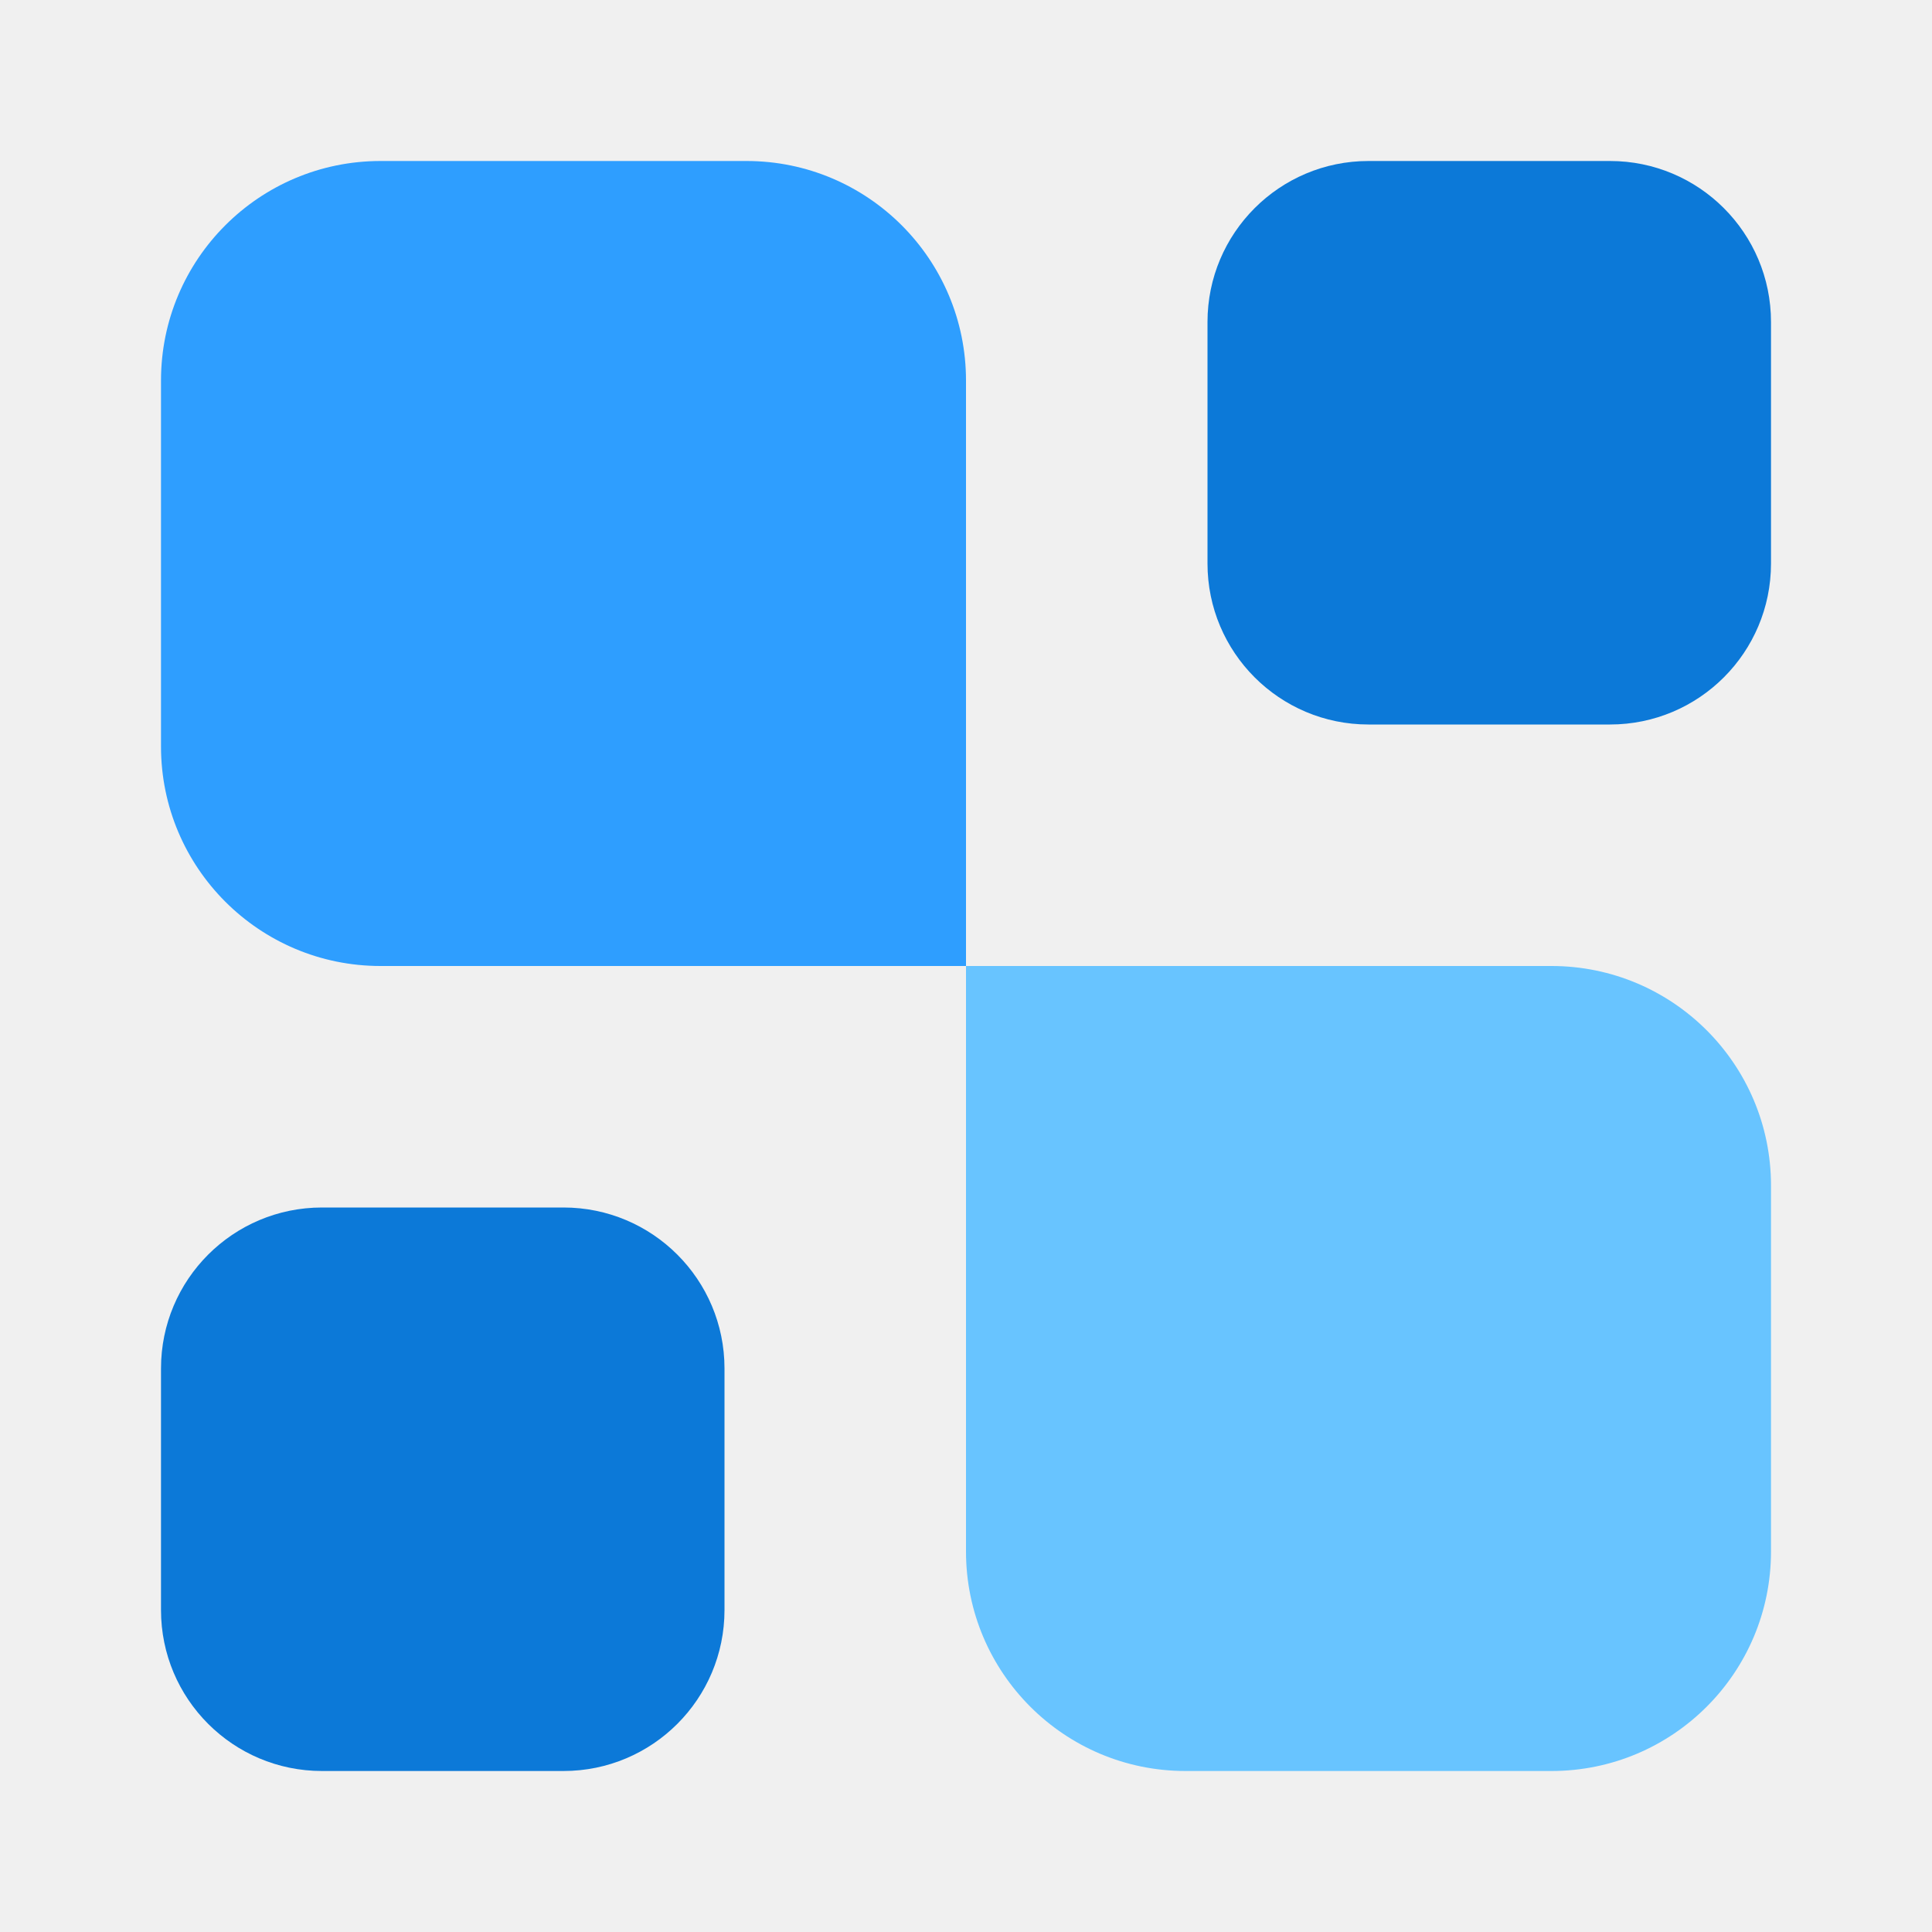
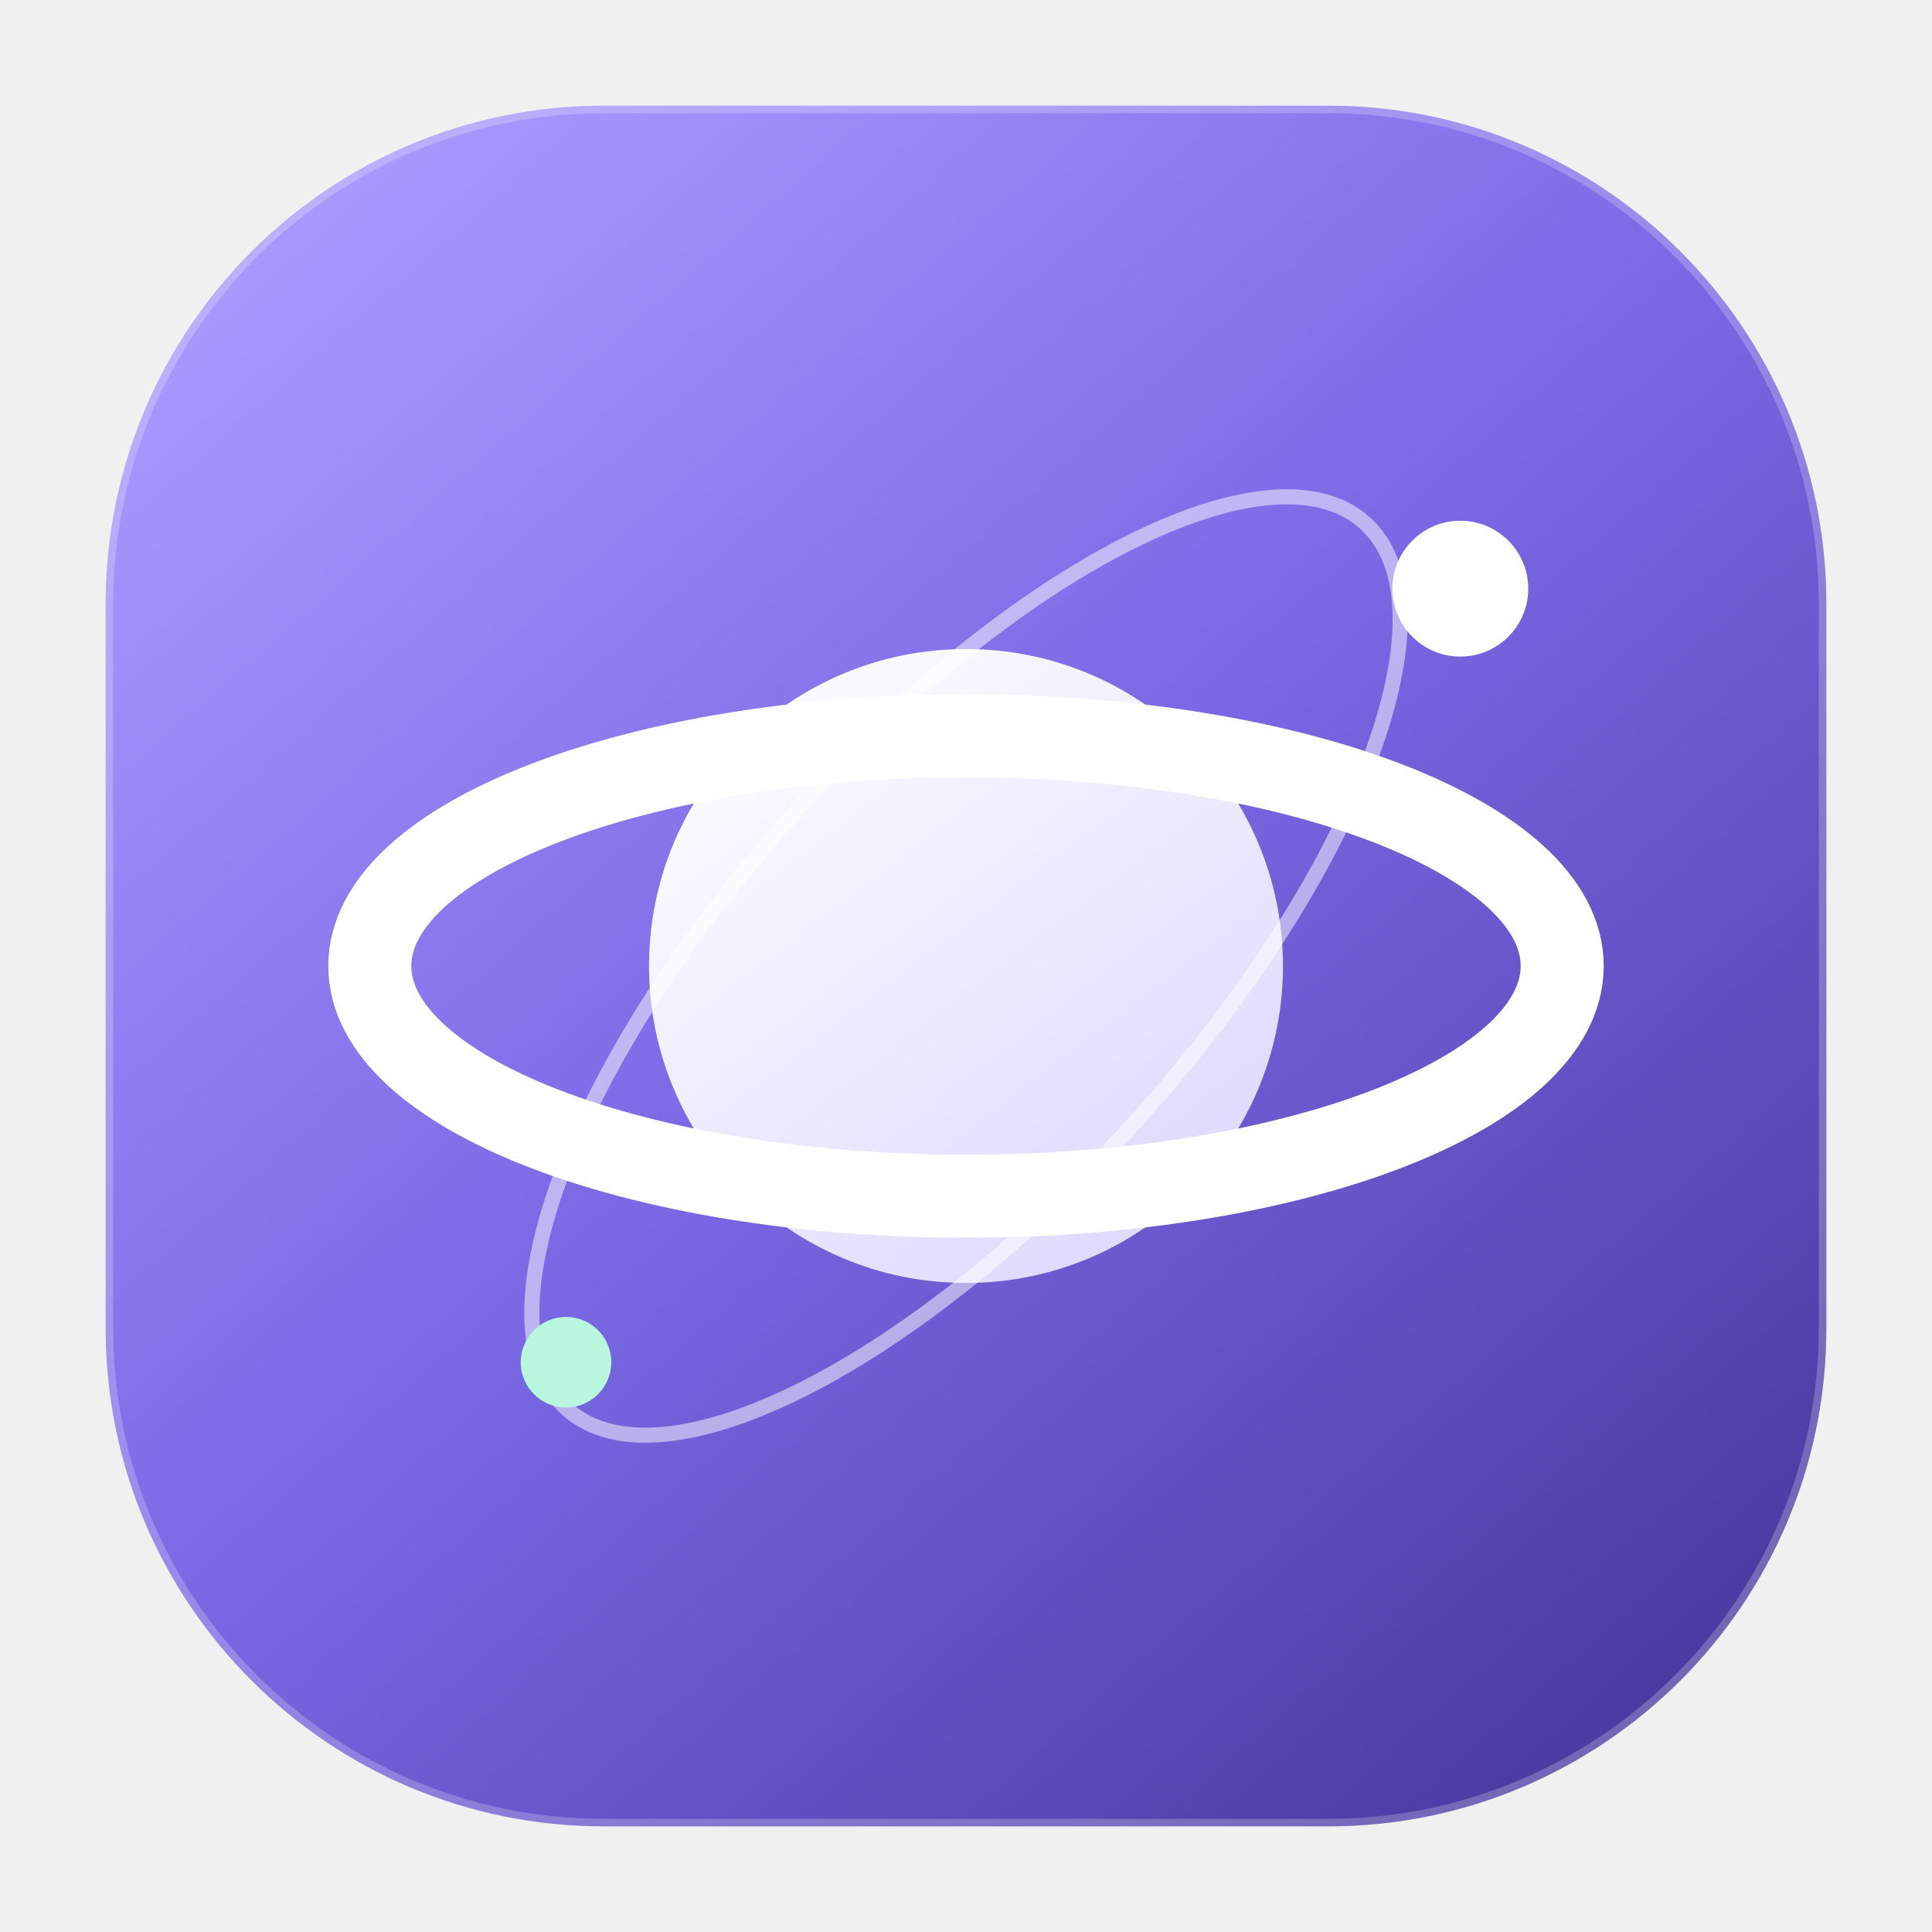
- <svg xmlns="http://www.w3.org/2000/svg" width="24" height="24" viewBox="0 0 24 24" fill="none">
-   <path d="M22 19.273C22 20.779 20.779 22 19.273 22H14.727C13.221 22 12 20.779 12 19.273V12H19.273C20.779 12 22 13.221 22 14.727V19.273Z" fill="#68C4FF" />
-   <path d="M20 2C21.105 2 22 2.895 22 4V7C22 8.105 21.105 9 20 9H17C15.895 9 15 8.105 15 7V4C15 2.895 15.895 2 17 2H20Z" fill="#0C79D8" />
-   <path d="M7 15C8.105 15 9 15.895 9 17V20C9 21.105 8.105 22 7 22H4C2.895 22 2 21.105 2 20V17C2 15.895 2.895 15 4 15H7Z" fill="#0C79D8" />
-   <path d="M12 12H4.727C3.221 12 2 10.779 2 9.273V4.727C2 3.221 3.221 2 4.727 2H9.273C10.779 2 12 3.221 12 4.727V12Z" fill="#2E9EFF" />
+ <svg xmlns="http://www.w3.org/2000/svg" width="512" height="512" viewBox="0 0 512 512" fill="none">
+   <defs>
+     <linearGradient id="background" x1="74" y1="52" x2="442" y2="470" gradientUnits="userSpaceOnUse">
+       <stop stop-color="#A99AFF" />
+       <stop offset=".48" stop-color="#7A67E4" />
+       <stop offset="1" stop-color="#48389E" />
+     </linearGradient>
+     <linearGradient id="orb" x1="196" y1="164" x2="338" y2="350" gradientUnits="userSpaceOnUse">
+       <stop stop-color="white" />
+       <stop offset="1" stop-color="#D9D2FF" />
+     </linearGradient>
+   </defs>
+   <rect x="28" y="28" width="456" height="456" rx="132" fill="url(#background)" />
+   <rect x="29" y="29" width="454" height="454" rx="131" stroke="white" stroke-opacity=".22" stroke-width="2" />
+   <circle cx="256" cy="256" r="84" fill="url(#orb)" />
+   <ellipse cx="256" cy="256" rx="158" ry="61" stroke="white" stroke-width="22" />
+   <ellipse cx="256" cy="256" rx="158" ry="61" stroke="white" stroke-opacity=".5" stroke-width="4" transform="rotate(-48 256 256)" />
+   <circle cx="387" cy="156" r="18" fill="white" />
+   <circle cx="150" cy="361" r="12" fill="#B8F6DE" />
</svg>
